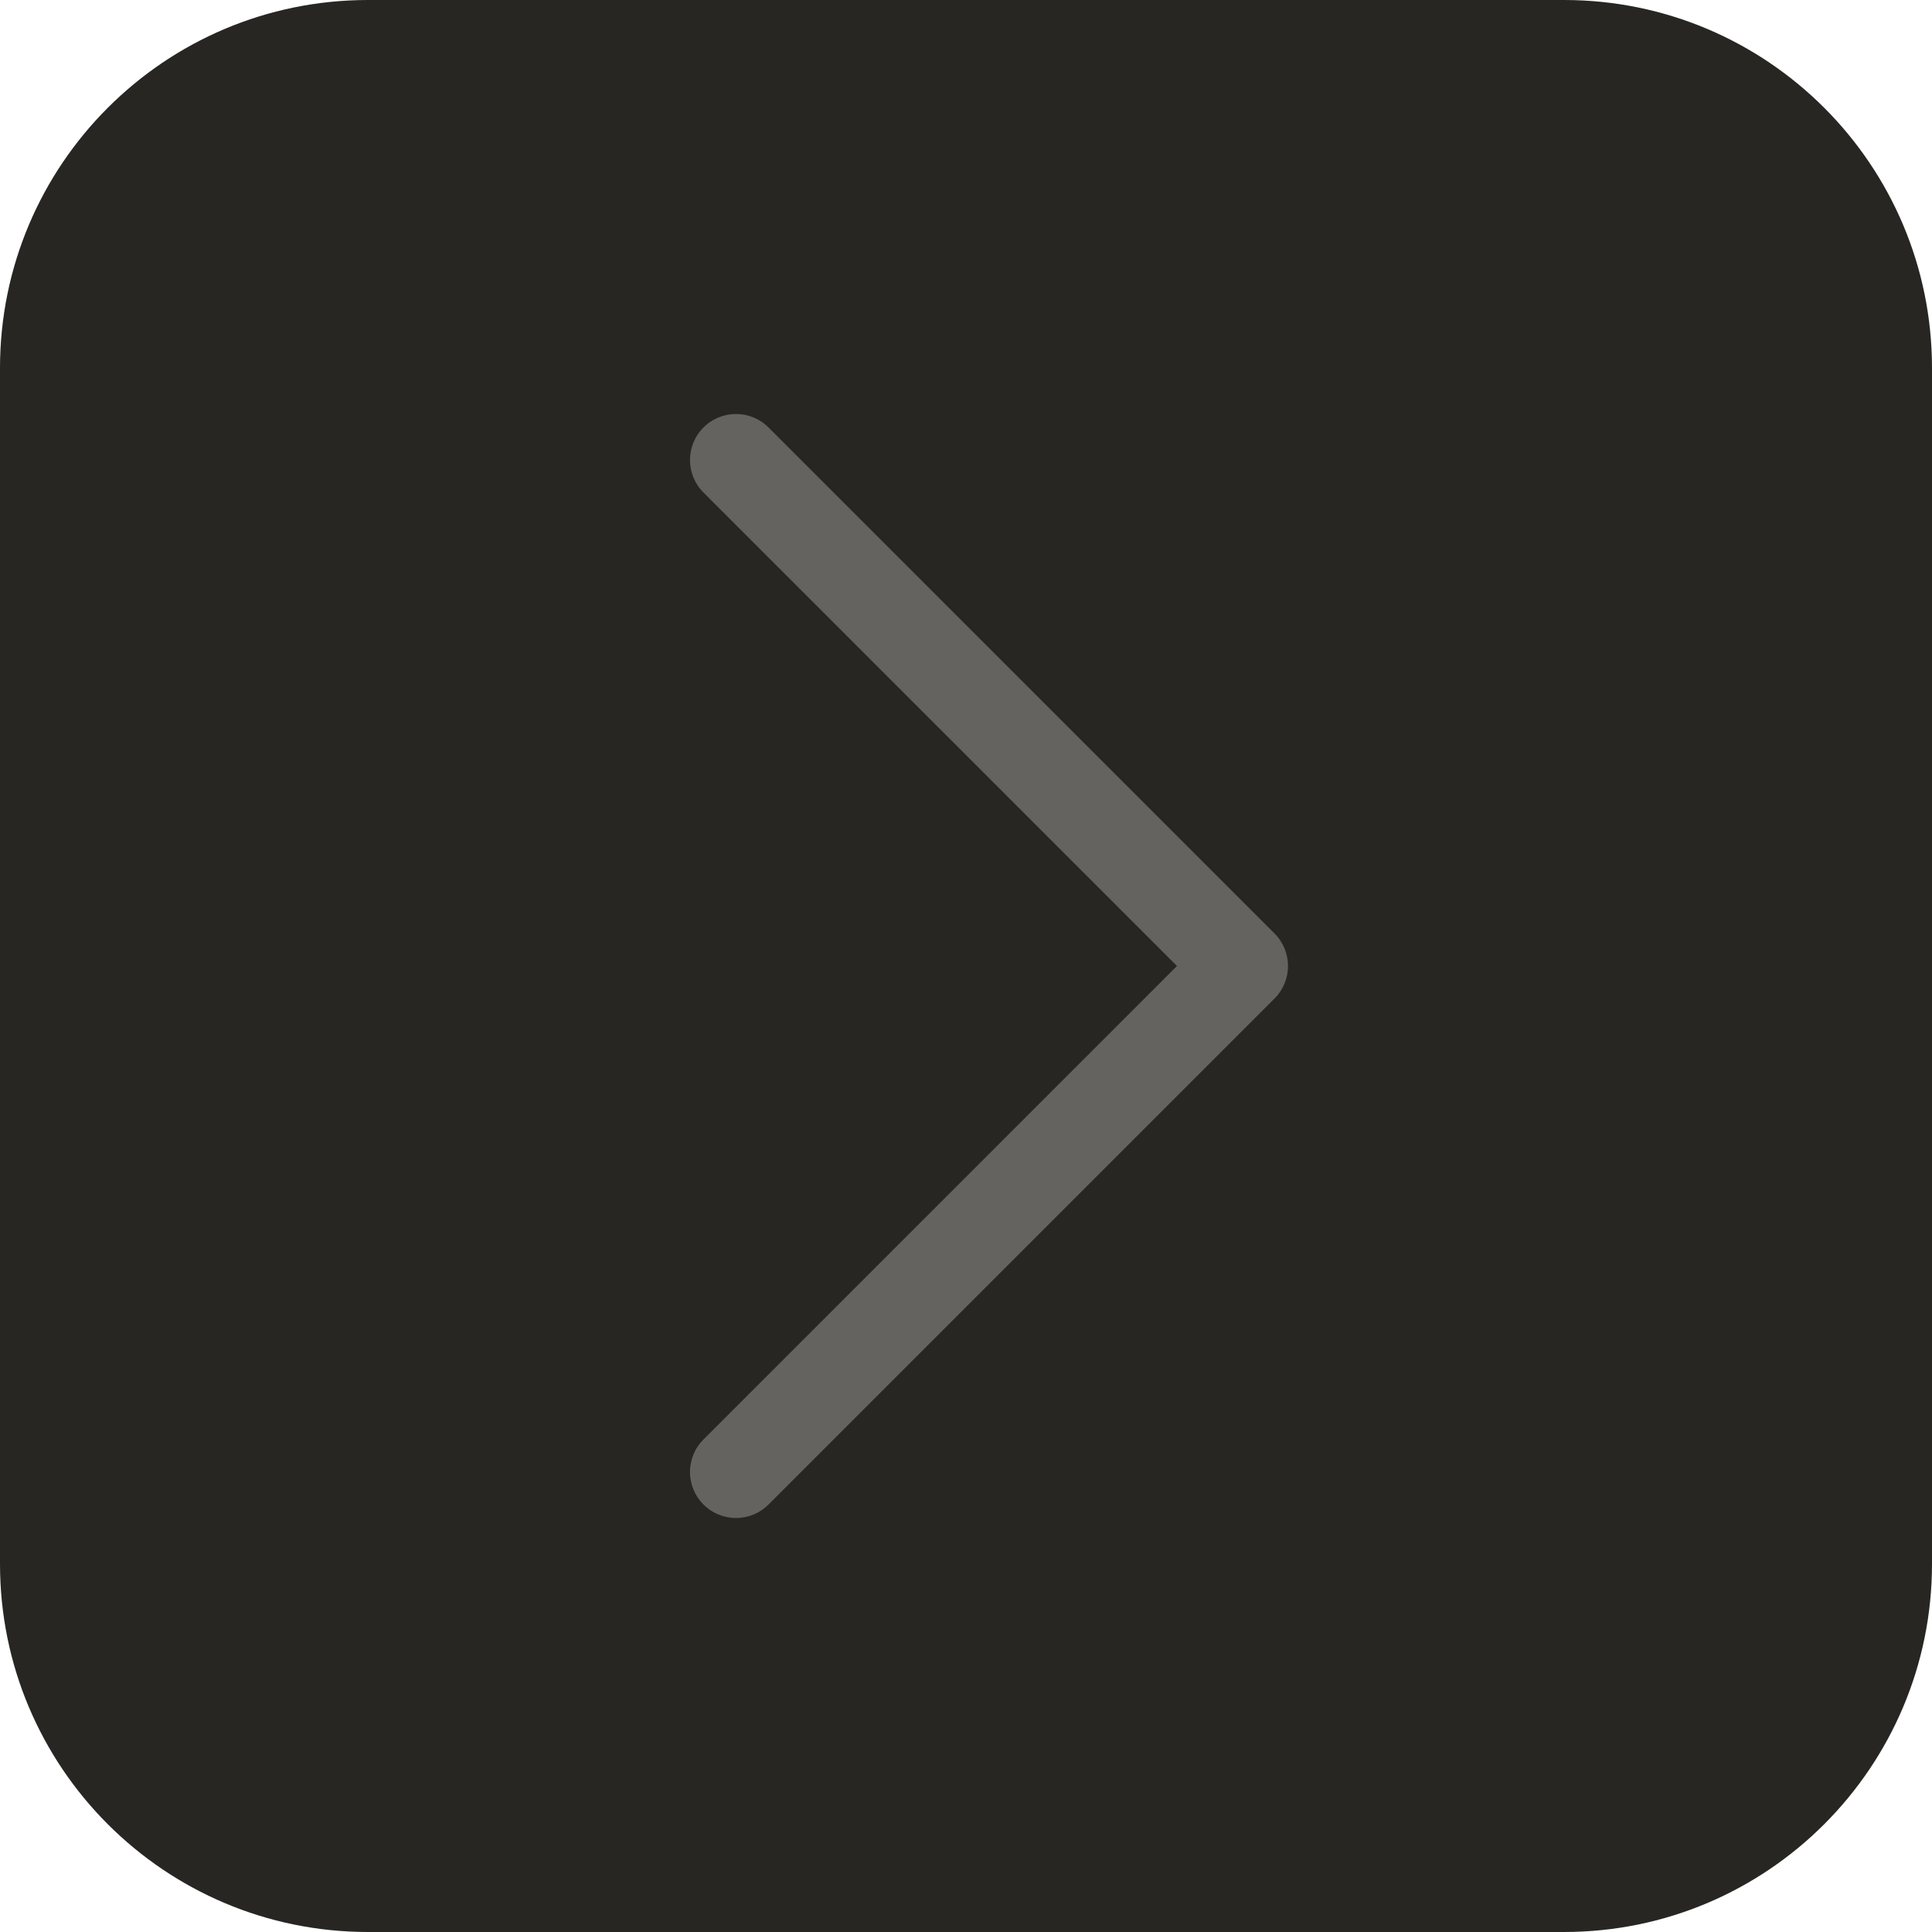
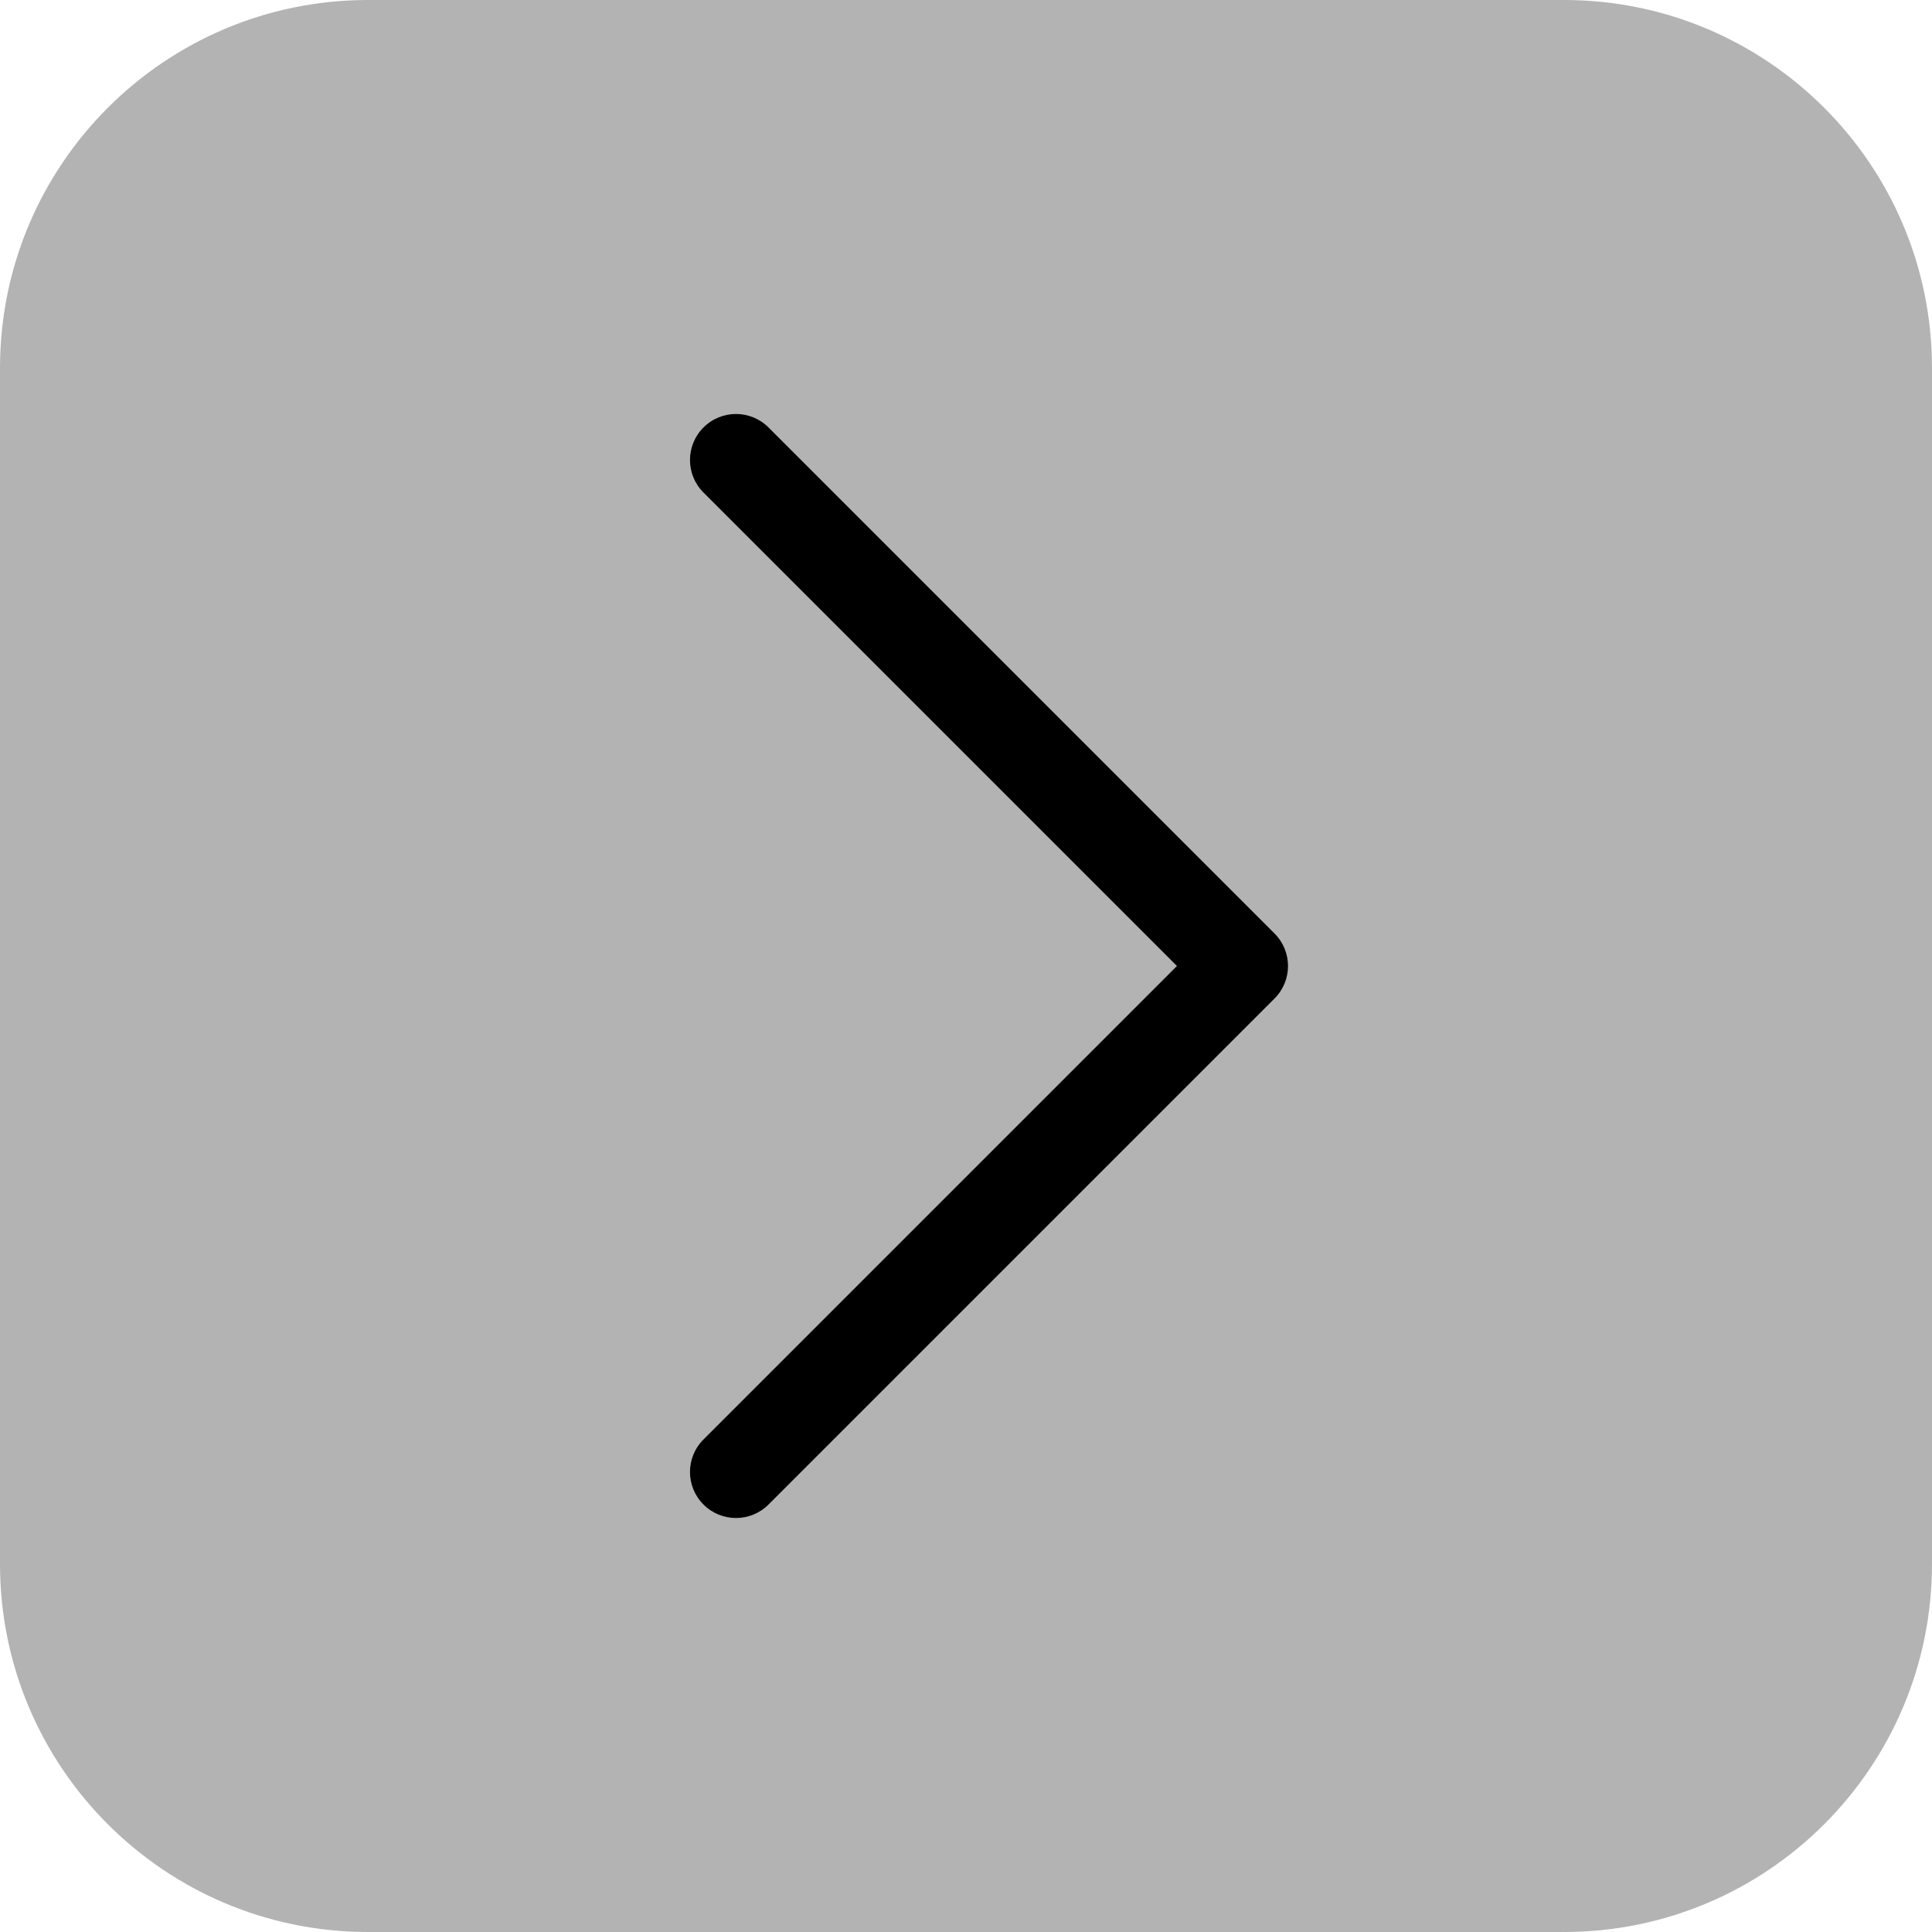
<svg xmlns="http://www.w3.org/2000/svg" width="42" height="42" viewBox="0 0 42 42" fill="none">
-   <rect width="42" height="42" rx="8" fill="#272622" />
-   <path fill-rule="evenodd" clip-rule="evenodd" d="M16.707 9.293C16.317 8.902 15.683 8.902 15.293 9.293C14.902 9.683 14.902 10.317 15.293 10.707L25.586 21L15.293 31.293C14.902 31.683 14.902 32.317 15.293 32.707C15.683 33.098 16.317 33.098 16.707 32.707L27.707 21.707C28.098 21.317 28.098 20.683 27.707 20.293L16.707 9.293Z" fill="#64635F" />
+   <rect width="42" height="42" rx="8" fill="currentColor" fill-opacity="0.3" />
+   <path fill-rule="evenodd" clip-rule="evenodd" d="M16.707 9.293C16.317 8.902 15.683 8.902 15.293 9.293C14.902 9.683 14.902 10.317 15.293 10.707L25.586 21L15.293 31.293C14.902 31.683 14.902 32.317 15.293 32.707C15.683 33.098 16.317 33.098 16.707 32.707L27.707 21.707C28.098 21.317 28.098 20.683 27.707 20.293L16.707 9.293Z" fill="currentColor" />
</svg>
